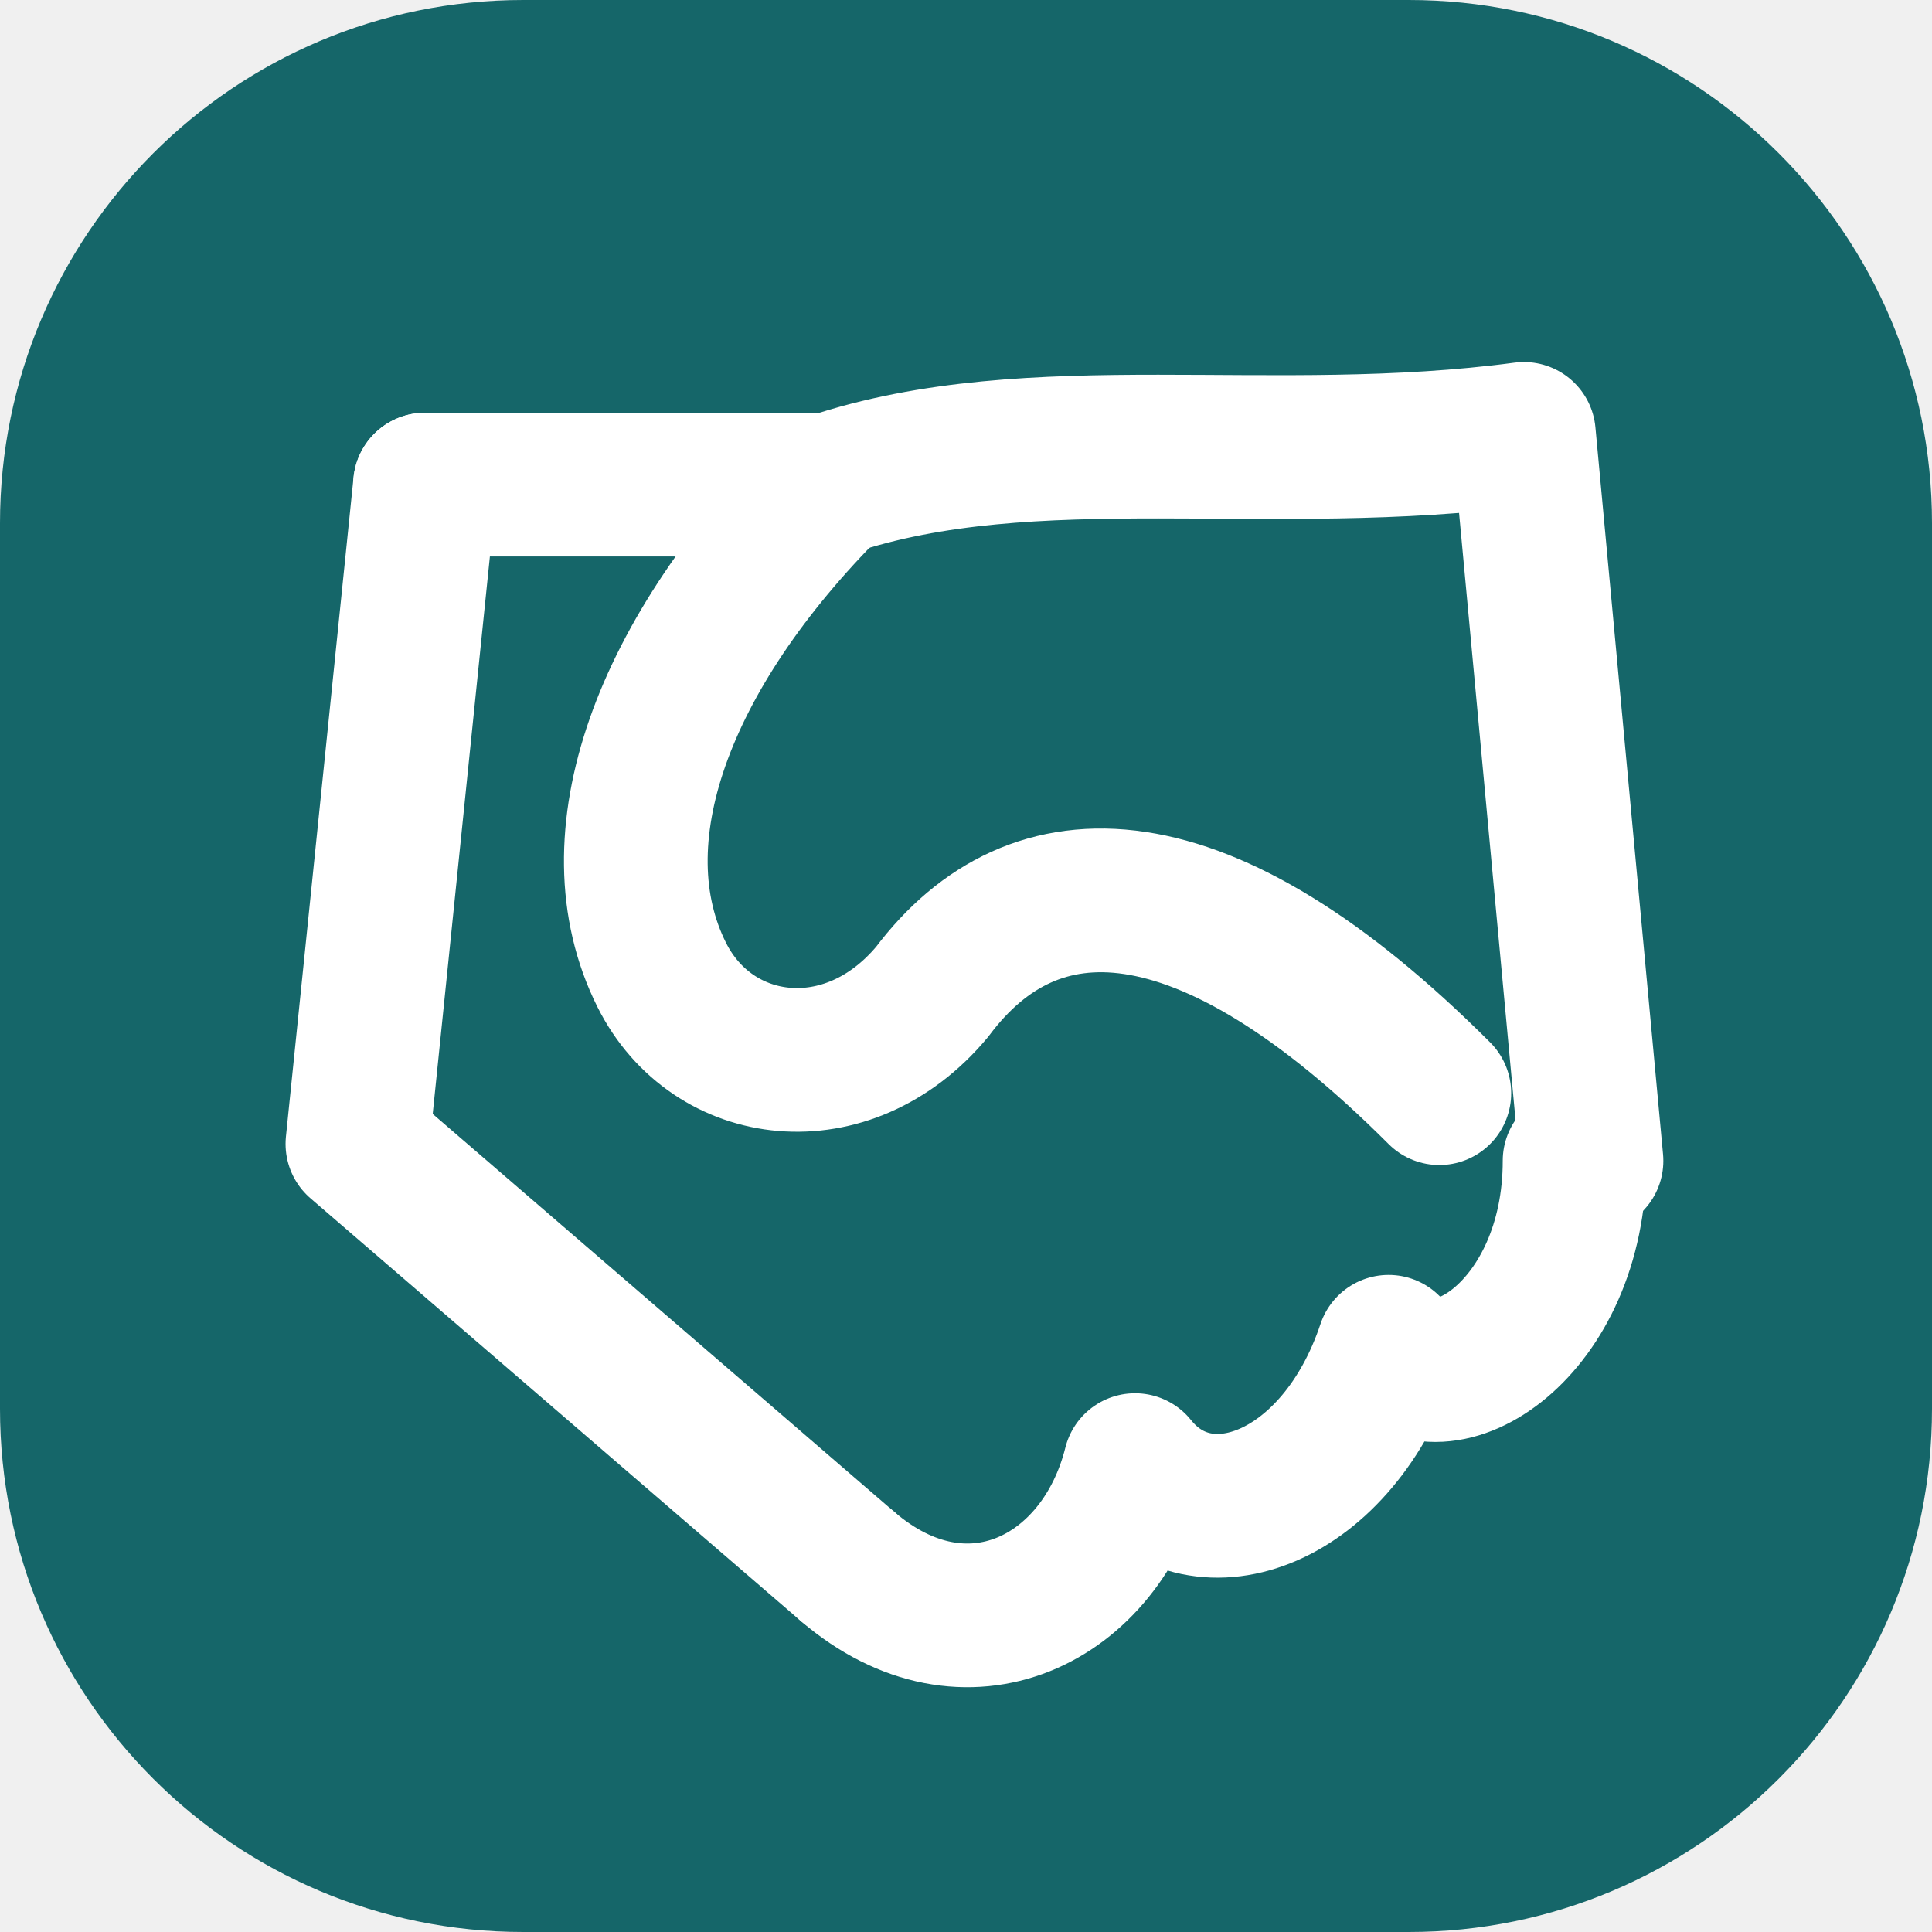
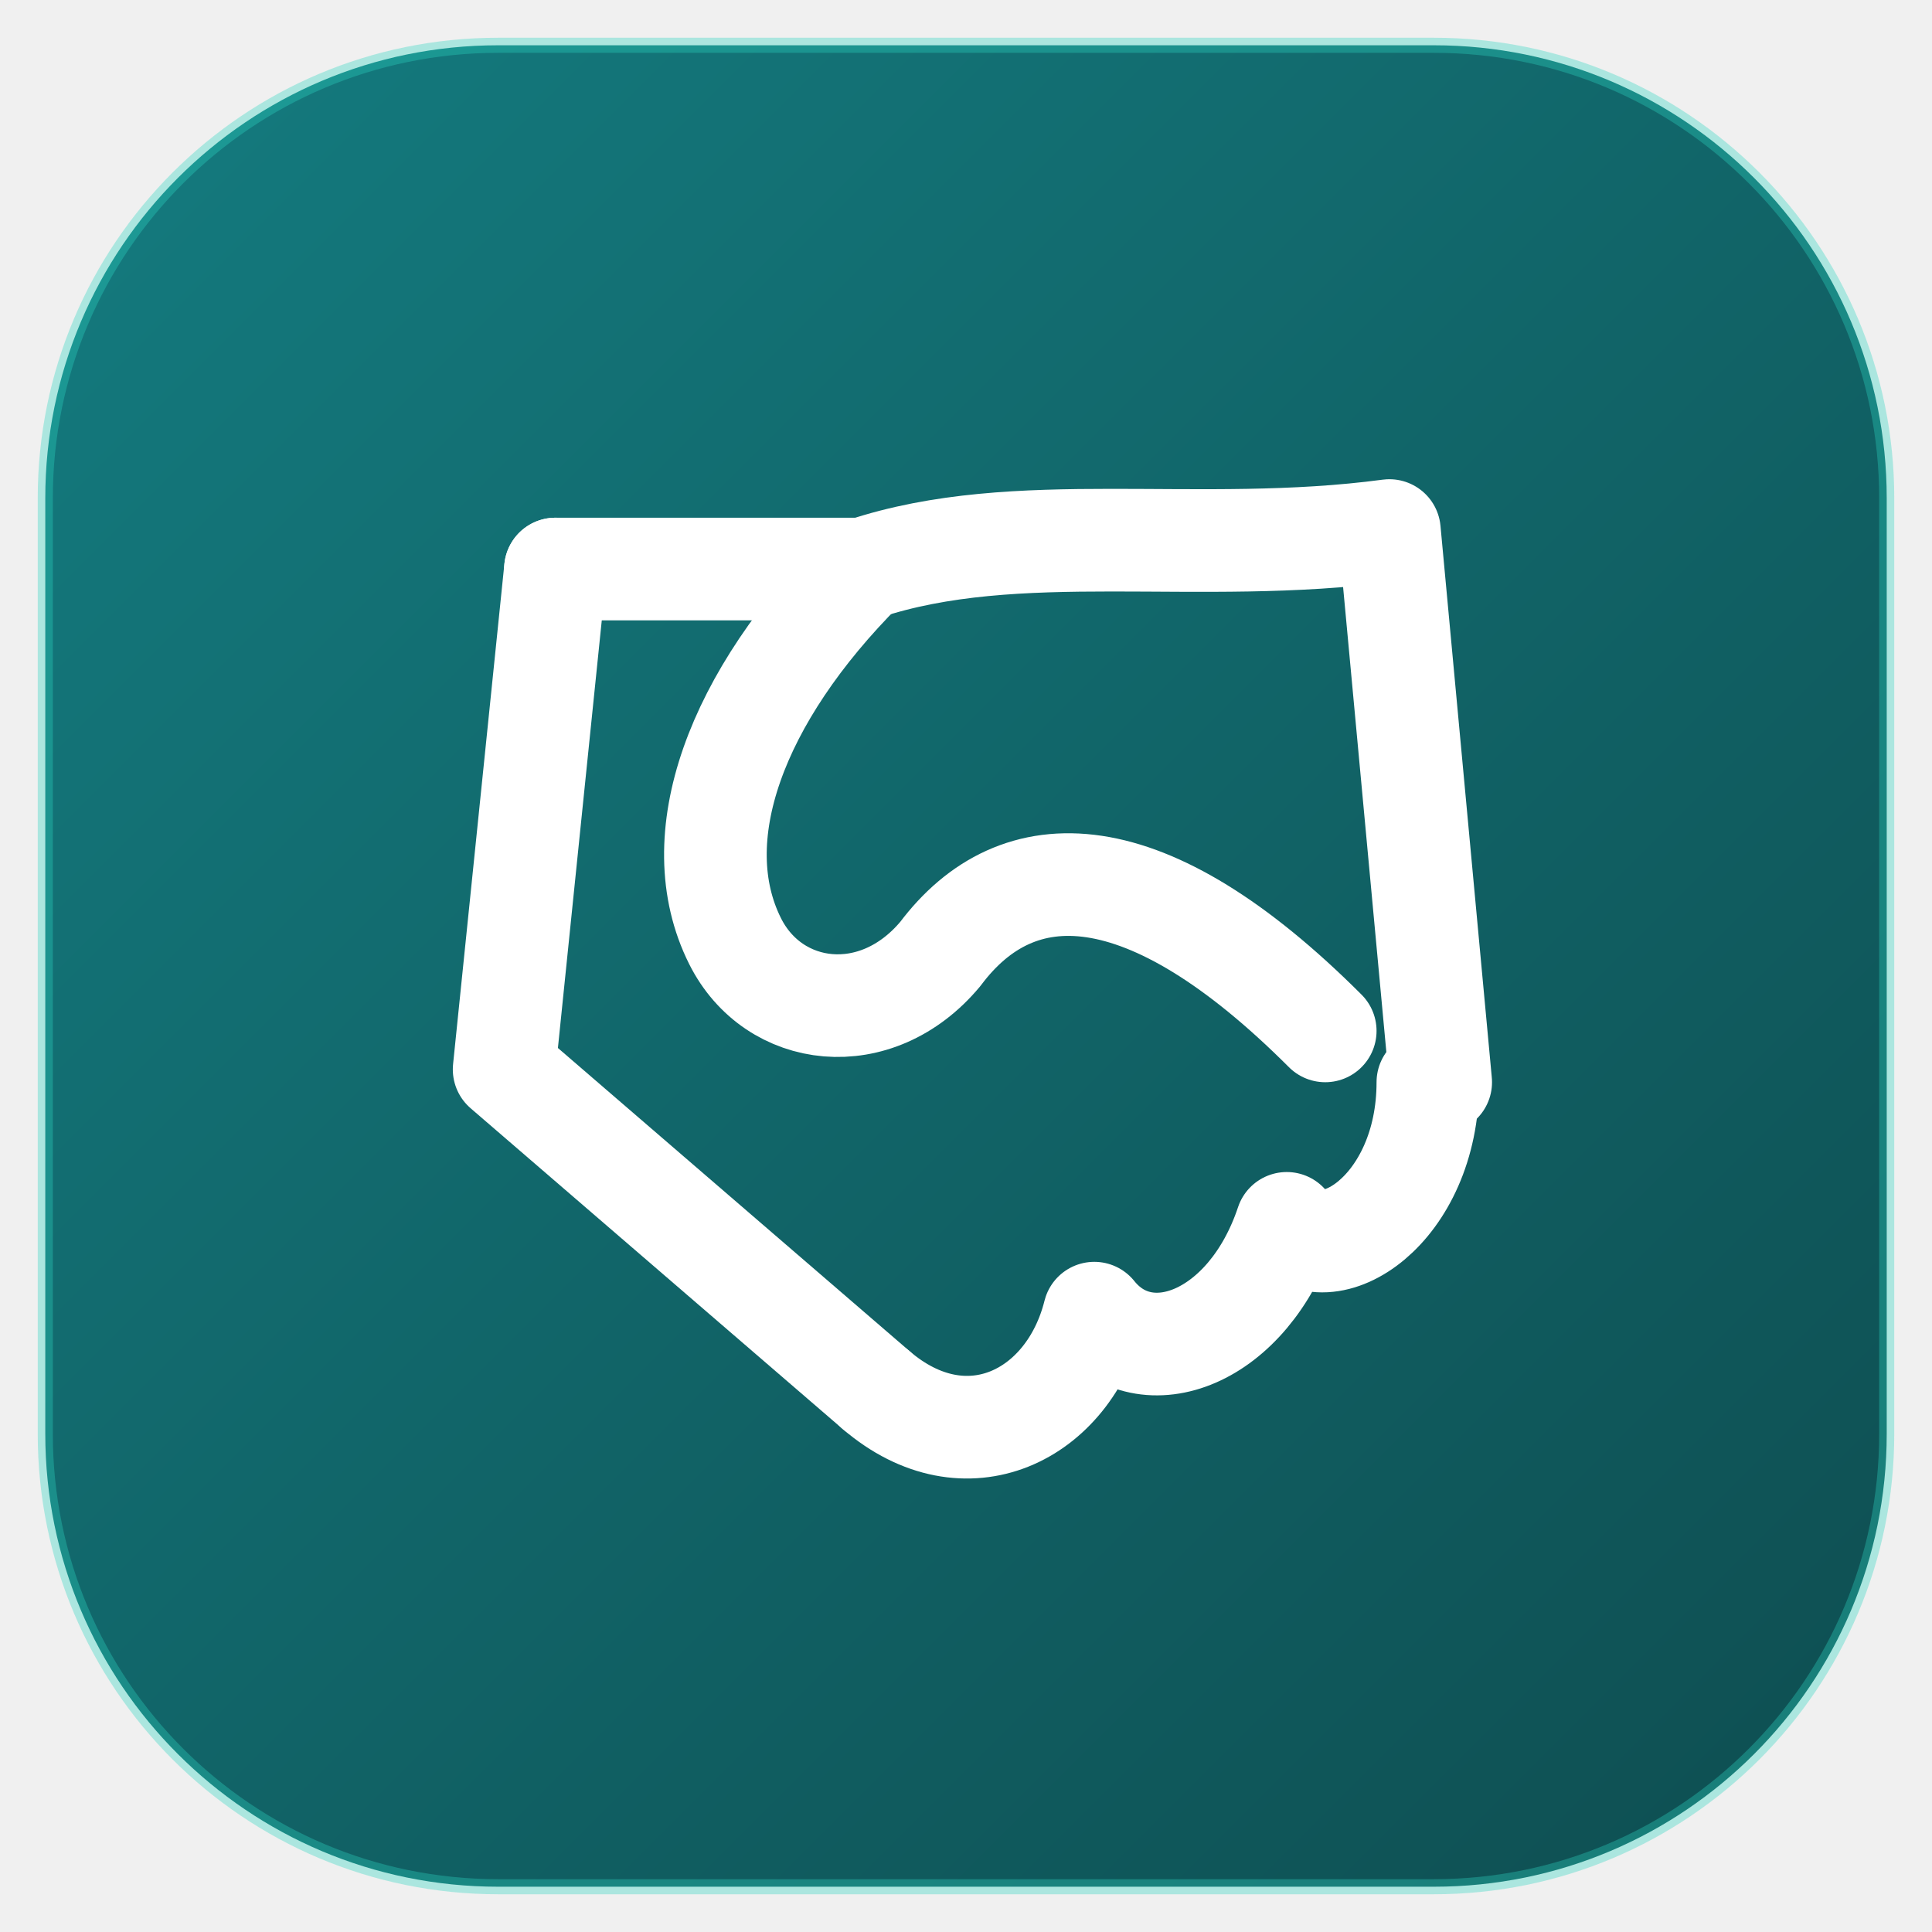
- <svg xmlns="http://www.w3.org/2000/svg" viewBox="0 0 48 48" fill="none">
-   <rect width="48" height="48" rx="13" fill="#156669" />
-   <g transform="translate(-18, -14) scale(0.42)" stroke="white" stroke-width="8.5" stroke-linecap="round" stroke-linejoin="round" fill="none">
+ <svg xmlns="http://www.w3.org/2000/svg" viewBox="0 0 512 512" width="512" height="512">
+   <defs>
+     <linearGradient id="tealGrad" x1="0%" y1="0%" x2="100%" y2="100%">
+       <stop offset="0%" stop-color="#147B7F" />
+       <stop offset="100%" stop-color="#0E4E51" />
+     </linearGradient>
+   </defs>
+   <rect x="12" y="12" width="488" height="488" rx="120" fill="url(#tealGrad)" />
+   <rect x="12" y="12" width="488" height="488" rx="120" fill="none" stroke="#2DD4BF" stroke-opacity="0.35" stroke-width="4" />
+   <g transform="translate(-84, -60) scale(3.4)" stroke="#FFFFFF" stroke-width="8" stroke-linecap="round" stroke-linejoin="round" fill="none">
    <path d="M68 62 H92 C104 58 118 61 133 59 L137 102" />
    <path d="M68 62 L64 101 L93 126" />
    <path d="M92 62 C82 72 78 83 82 91 C85 97 93 98 98 92 C104 84 114 84 128 98" />
    <path d="M93 126 C100 132 108 128 110 120 C114 125 122 122 125 113 C128 117 136 112 136 102" />
  </g>
</svg>
